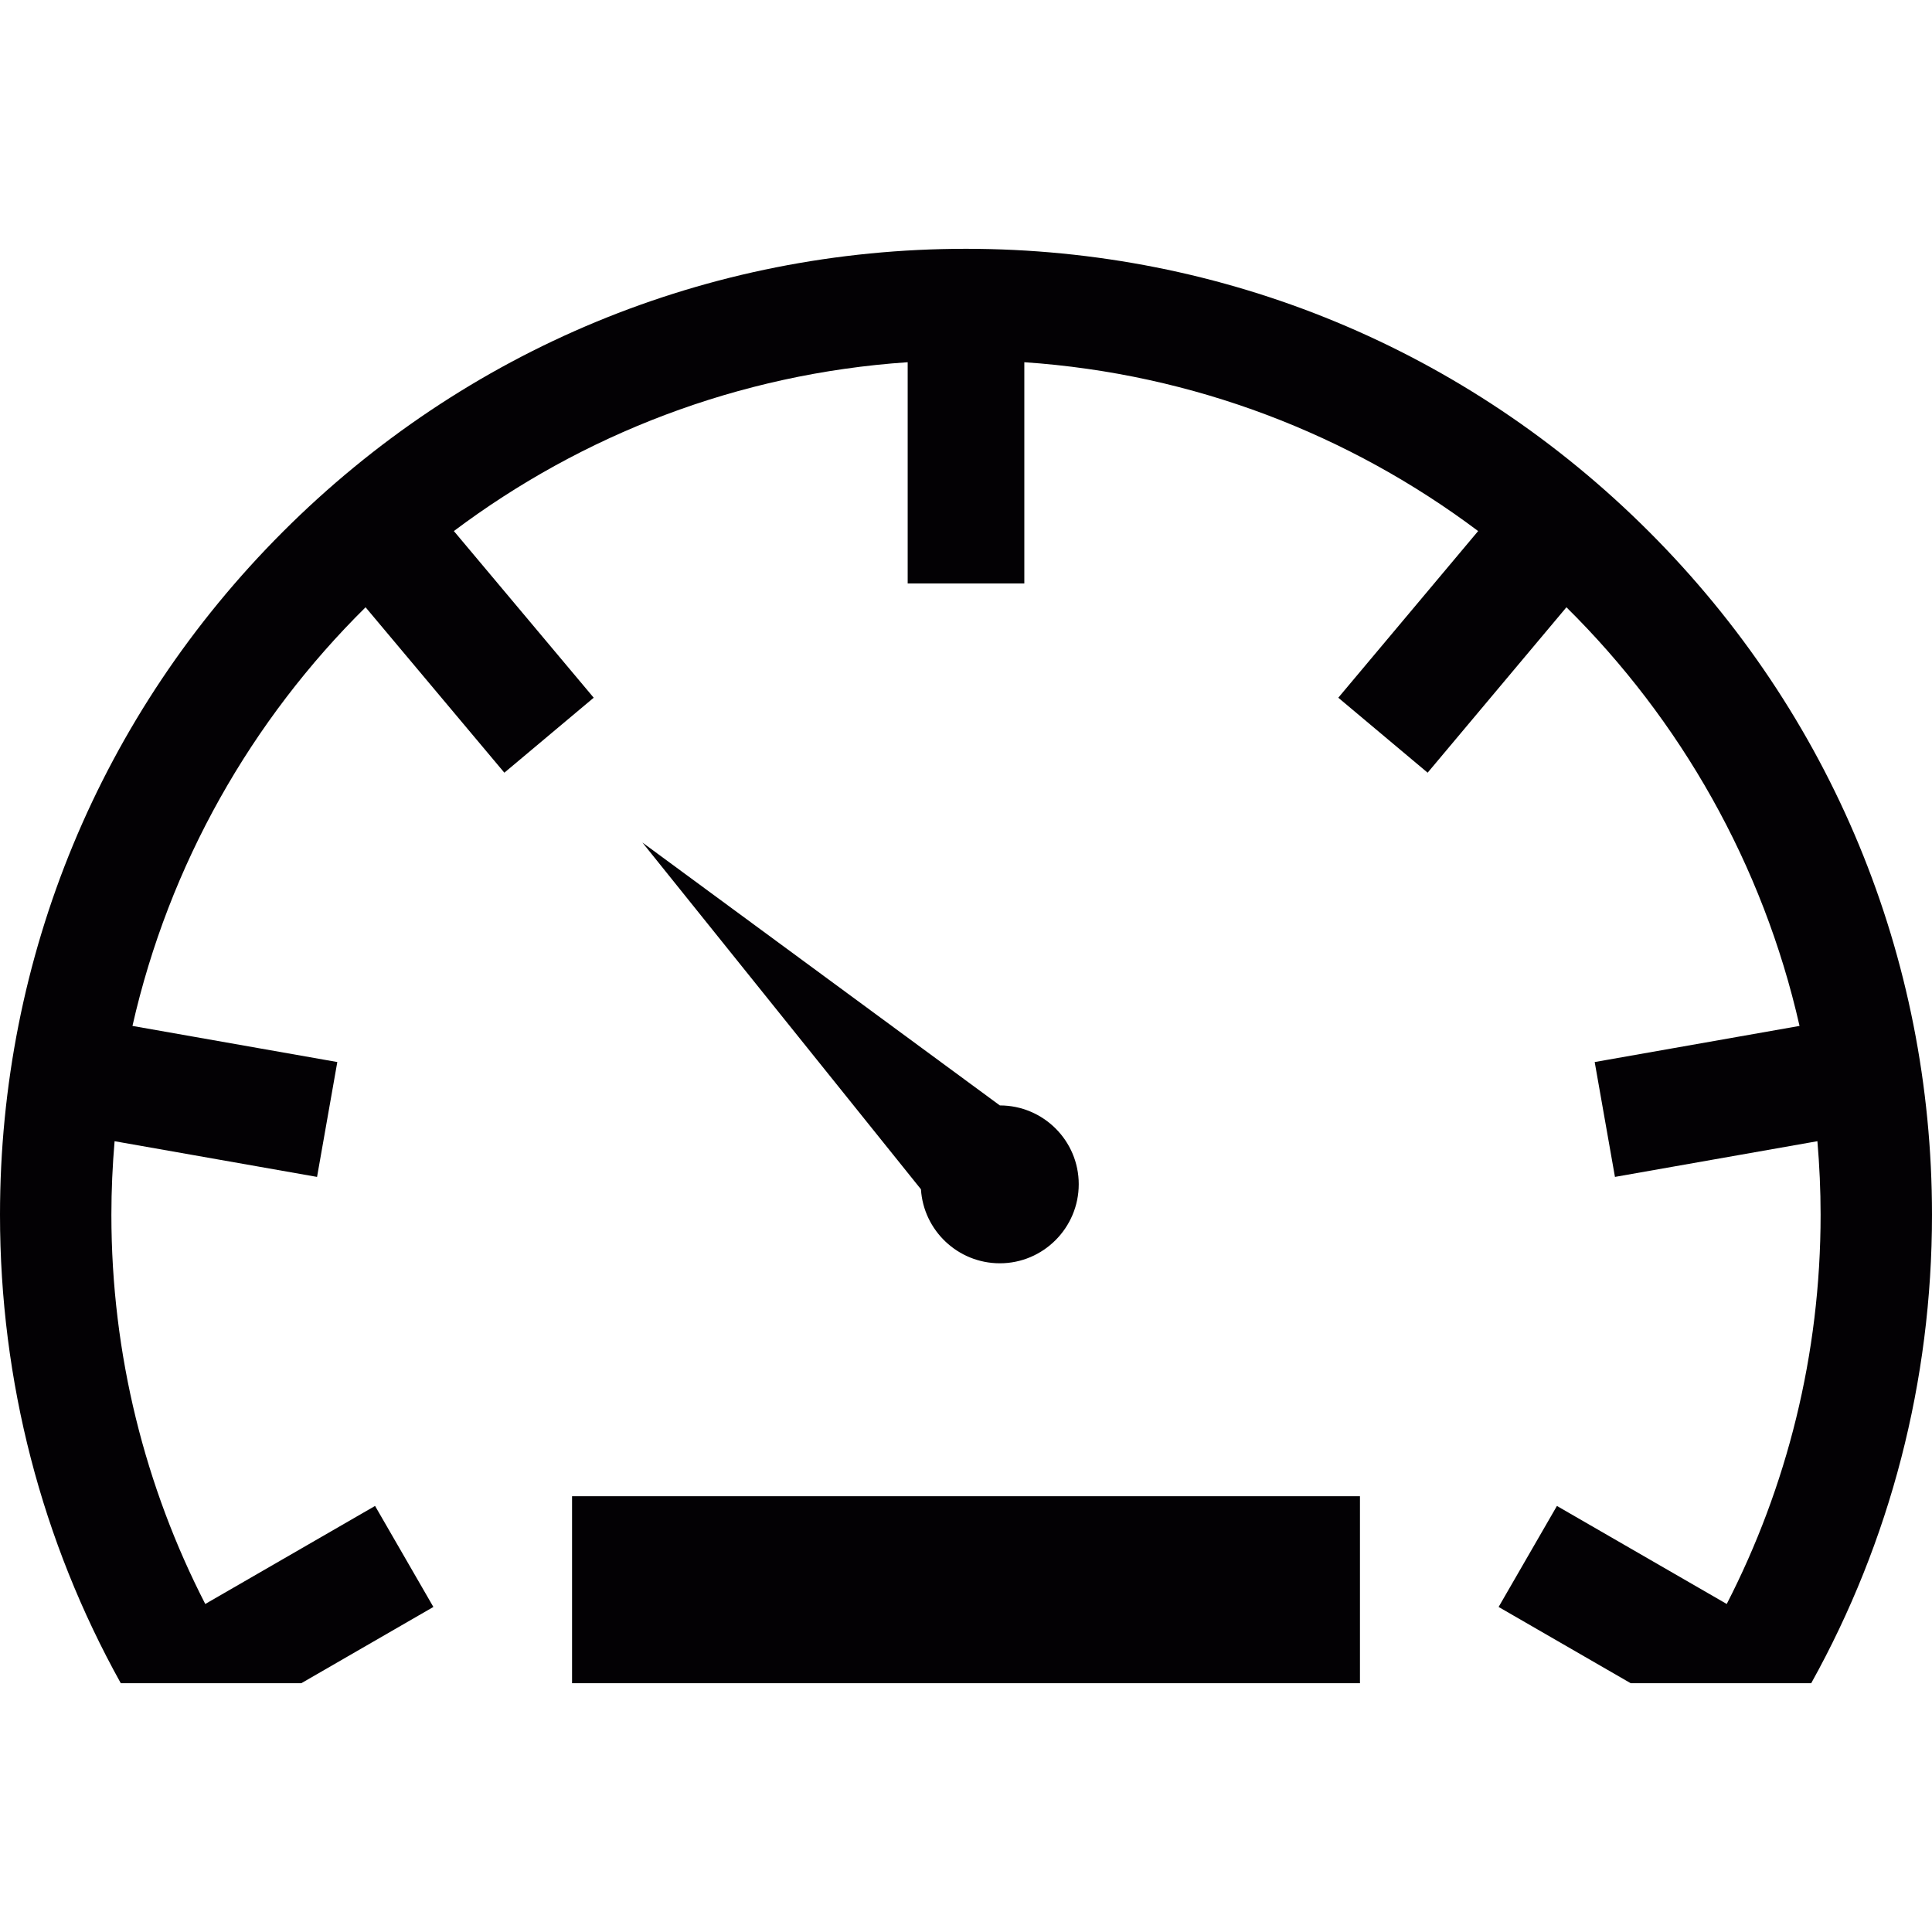
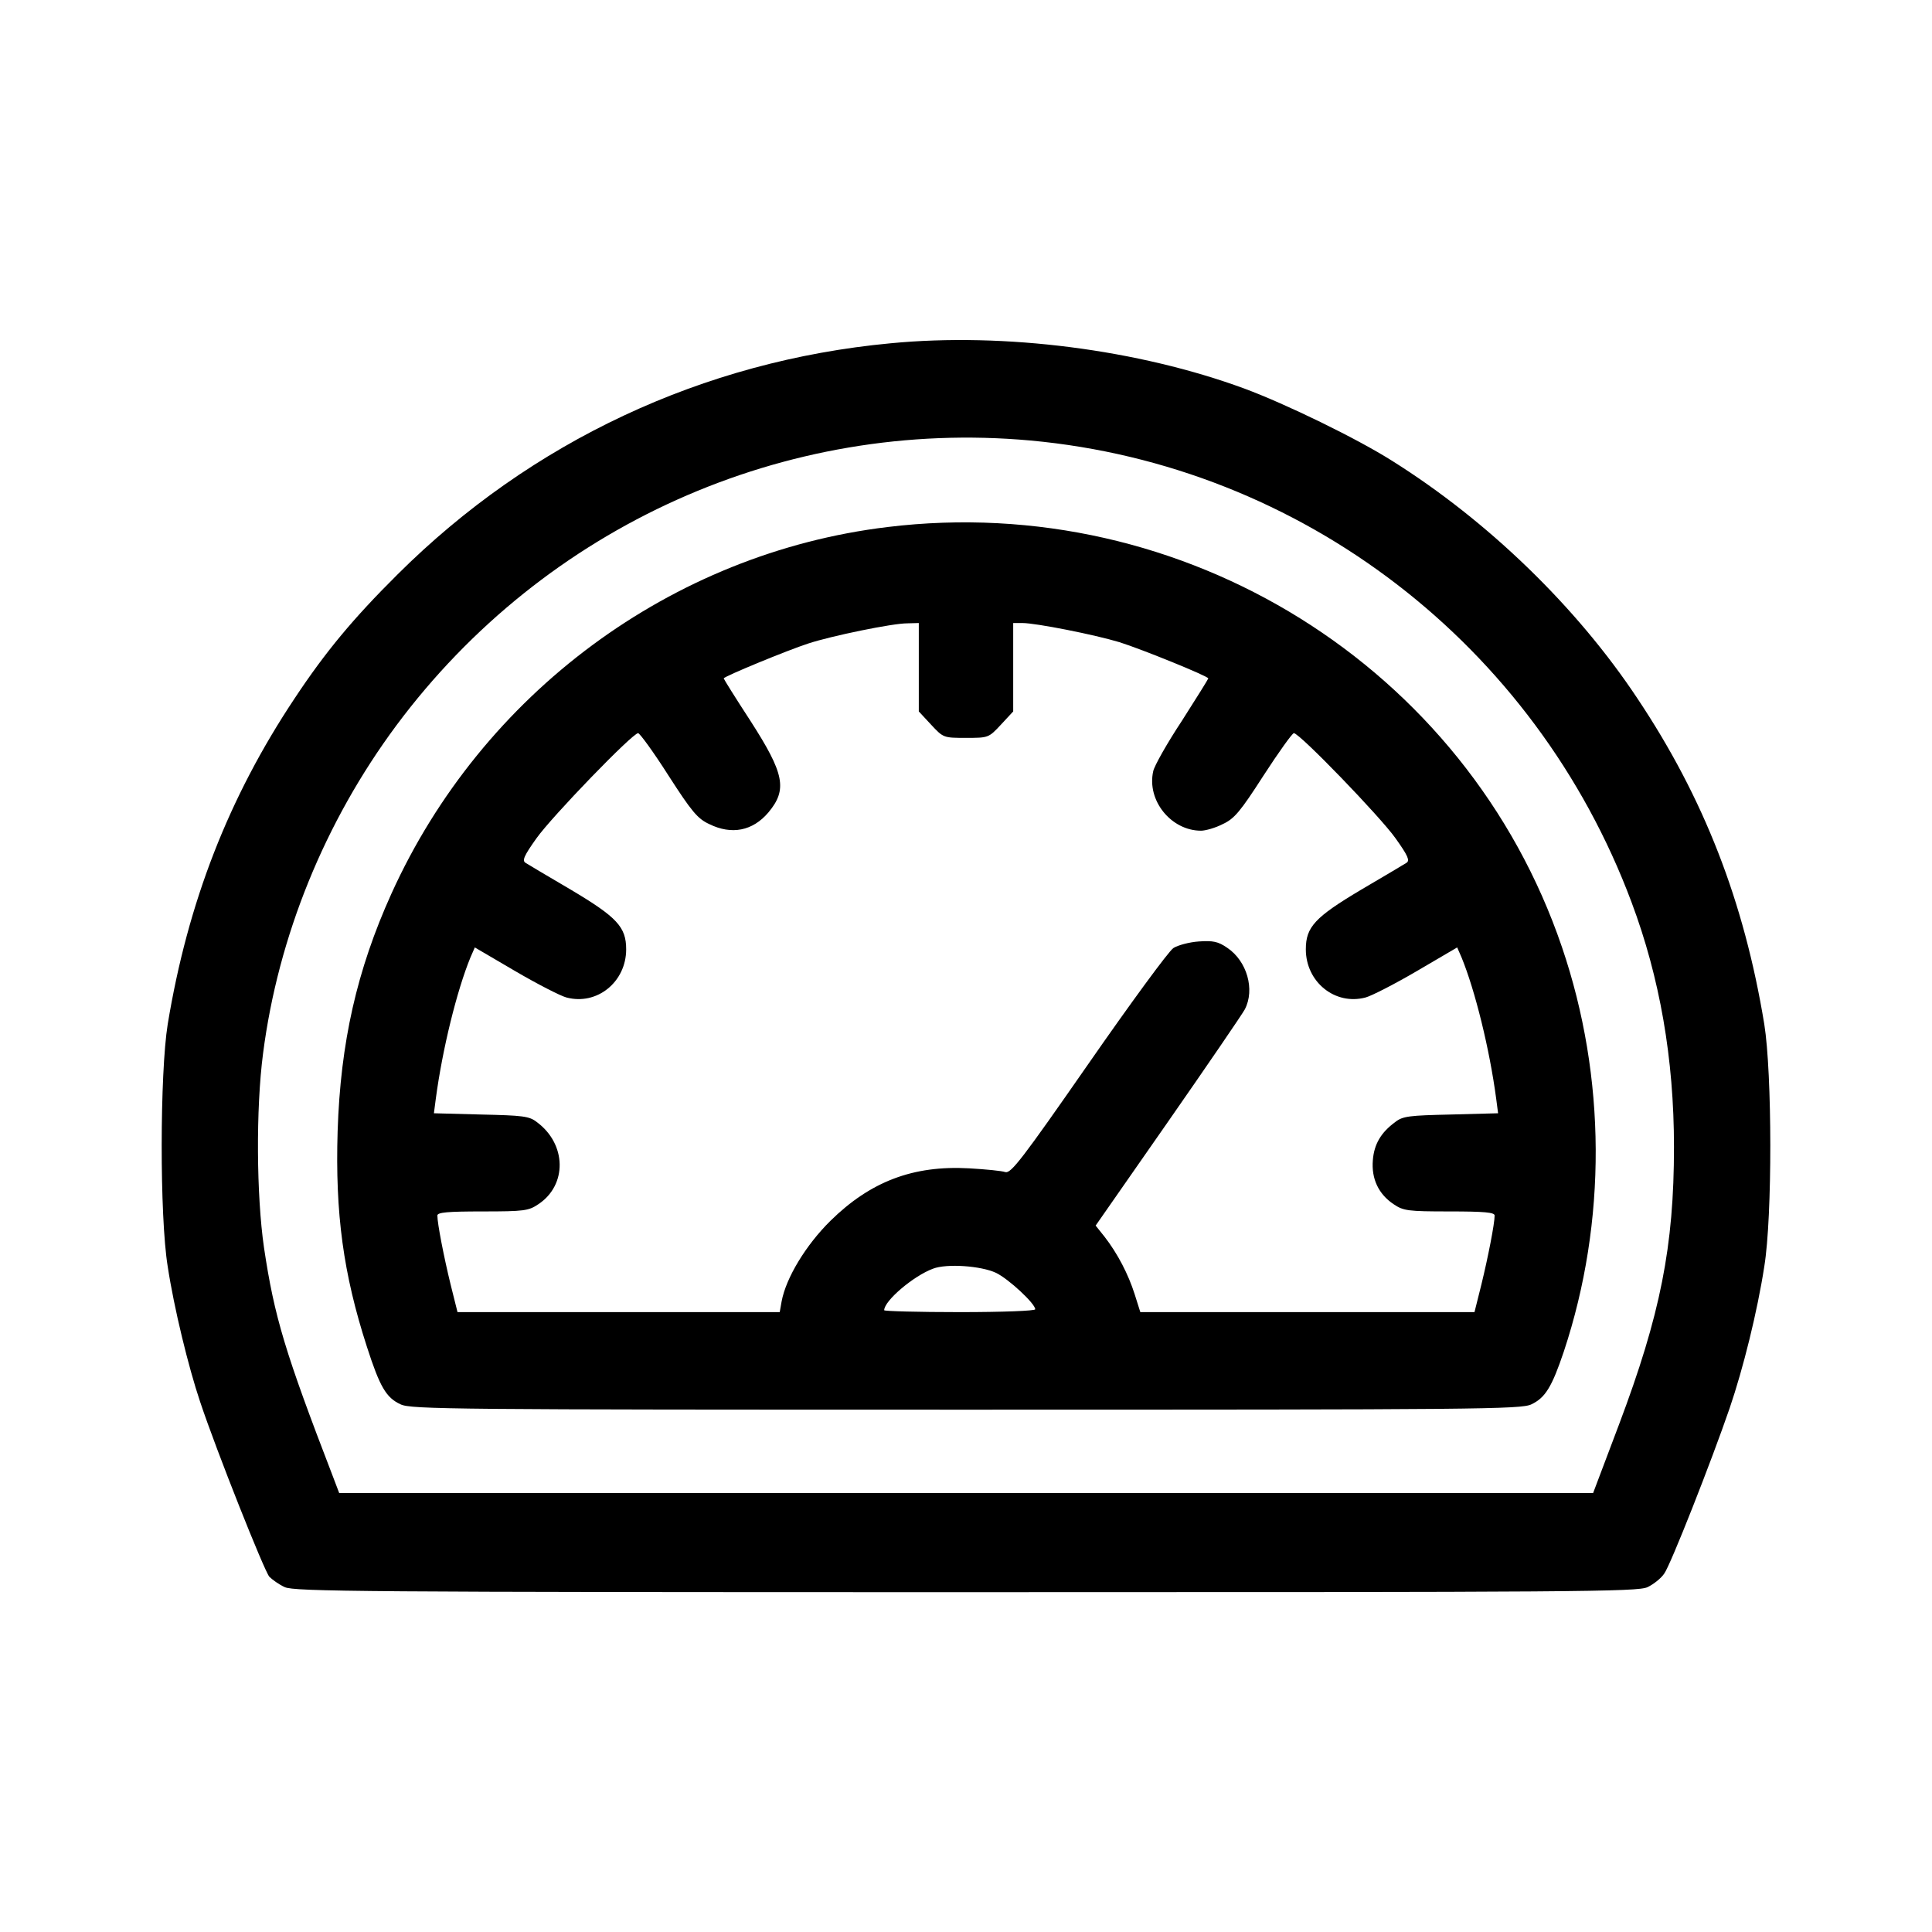
- <svg xmlns="http://www.w3.org/2000/svg" version="1.1" id="Capa_1" x="0px" y="0px" viewBox="0 0 428.948 428.948" style="enable-background:new 0 0 428.948 428.948;" xml:space="preserve">
-   <g>
-     <g>
-       <path style="fill:#030104;" d="M221.988,280.48c9.664,0,17.516-7.889,17.516-17.563c0-9.653-7.852-17.487-17.516-17.487    l-79.361-58.371l61.844,76.985C205.045,273.208,212.68,280.48,221.988,280.48z" />
-       <rect x="127.008" y="332.197" style="fill:#030104;" width="174.933" height="41.513" />
-       <path style="fill:#030104;" d="M366.13,118.057c-40.51-40.509-94.369-62.818-151.656-62.818    c-57.288,0-111.148,22.309-151.657,62.818S0,212.425,0,269.713c0,36.99,9.319,72.539,26.816,103.997h40.086l29.319-16.929    l-12.948-22.428l-37.7,21.768c-13.319-25.932-20.843-55.307-20.843-86.408c0-5.504,0.25-10.951,0.711-16.338l44.952,7.926    l4.497-25.504l-45.481-8.019c8.127-35.883,26.451-67.937,51.755-92.948l30.815,36.725l19.839-16.646l-31.049-37.002    c28.471-21.379,63.128-34.938,100.757-37.485v49.117h25.896V80.422c37.629,2.549,72.286,16.107,100.758,37.486l-31.05,37.001    l19.838,16.646l30.816-36.726c25.303,25.012,43.627,57.066,51.754,92.948l-45.48,8.021l4.498,25.502l44.949-7.927    c0.461,5.388,0.711,10.834,0.711,16.338c0,31.103-7.521,60.479-20.842,86.409l-37.701-21.766l-12.947,22.427l29.318,16.927h40.088    c17.498-31.458,26.816-67.007,26.816-103.997C428.949,212.424,406.638,158.564,366.13,118.057z" />
-     </g>
+ <svg xmlns="http://www.w3.org/2000/svg" version="1.0" width="614pt" height="614pt" viewBox="0 0 614 614" preserveAspectRatio="xMidYMid meet">
+   <g transform="translate(0,614) scale(0.1,-0.1)" fill="#000000" stroke="none">
+     <path d="M2830 5049 c-596 -56 -1142 -312 -1566 -734 -142 -141 -230 -247 -328 -395 -209 -314 -339 -647 -403 -1035 -25 -155 -26 -611 0 -770 20 -132 66 -320 103 -430 52 -156 204 -538 220 -556 9 -9 31 -25 49 -33 30 -14 248 -16 2165 -16 1946 0 2135 1 2166 16 19 9 43 28 53 43 20 27 150 357 208 526 43 126 88 307 110 450 26 159 25 614 0 770 -64 390 -192 719 -403 1035 -193 291 -475 564 -779 755 -112 71 -338 181 -470 230 -337 124 -762 179 -1125 144z m445 -309 c862 -79 1604 -649 1910 -1467 90 -240 135 -498 135 -778 0 -316 -43 -533 -175 -883 l-82 -217 -1992 0 -1993 0 -19 50 c-153 397 -187 509 -220 730 -24 165 -26 441 -3 617 48 372 196 736 424 1043 472 634 1234 976 2015 905z" />
+     <path d="M2820 4465 c-686 -83 -1288 -529 -1576 -1165 -110 -243 -162 -474 -171 -755 -8 -262 18 -453 93 -685 41 -127 61 -162 107 -183 32 -16 172 -17 1797 -17 1625 0 1765 1 1797 17 44 21 65 55 103 168 137 413 135 871 -6 1285 -303 891 -1201 1450 -2144 1335z m100 -445 l0 -141 39 -42 c39 -42 40 -42 111 -42 71 0 72 0 111 42 l39 42 0 141 0 140 29 0 c43 0 230 -37 309 -61 70 -22 282 -108 282 -115 0 -2 -38 -63 -84 -135 -47 -71 -88 -144 -91 -160 -21 -93 57 -189 152 -189 14 0 46 9 69 21 37 17 56 40 130 155 48 74 91 134 96 134 18 0 275 -266 323 -334 40 -56 46 -71 35 -78 -8 -5 -73 -44 -145 -86 -146 -87 -175 -118 -175 -189 0 -104 93 -179 190 -153 19 5 93 43 163 84 l128 75 14 -32 c43 -105 89 -291 110 -449 l6 -46 -150 -4 c-132 -3 -153 -5 -177 -24 -45 -33 -67 -70 -71 -121 -5 -59 18 -108 66 -140 31 -21 45 -23 177 -23 112 0 144 -3 144 -13 0 -26 -21 -133 -42 -219 l-22 -88 -531 0 -531 0 -18 57 c-20 63 -54 129 -96 183 l-28 35 230 330 c126 181 236 342 244 357 33 63 7 154 -56 196 -29 20 -45 23 -90 20 -30 -2 -67 -12 -81 -21 -15 -10 -136 -175 -270 -368 -210 -302 -246 -349 -264 -344 -11 4 -63 9 -115 12 -178 10 -314 -42 -441 -167 -78 -77 -141 -181 -155 -256 l-6 -34 -512 0 -512 0 -22 88 c-21 86 -42 193 -42 219 0 10 32 13 144 13 132 0 146 2 177 23 92 61 90 191 -5 261 -24 19 -45 21 -177 24 l-150 4 6 46 c21 158 67 344 110 449 l14 32 128 -75 c70 -41 144 -79 163 -84 97 -26 190 49 190 153 0 71 -29 102 -175 189 -72 42 -137 81 -145 86 -11 7 -5 22 35 78 49 69 305 334 323 334 5 0 49 -60 96 -134 74 -115 93 -138 130 -155 71 -35 138 -22 188 37 61 73 51 123 -57 291 -47 72 -85 133 -85 135 0 6 204 90 269 111 73 24 267 64 314 64 l37 1 0 -140z m245 -1925 c40 -19 125 -98 125 -116 0 -5 -103 -9 -240 -9 -132 0 -240 3 -240 6 0 30 93 109 155 132 44 17 153 9 200 -13z" />
  </g>
-   <g>
- </g>
-   <g>
- </g>
-   <g>
- </g>
-   <g>
- </g>
-   <g>
- </g>
-   <g>
- </g>
-   <g>
- </g>
-   <g>
- </g>
-   <g>
- </g>
-   <g>
- </g>
-   <g>
- </g>
-   <g>
- </g>
-   <g>
- </g>
-   <g>
- </g>
-   <g>
- </g>
</svg>
